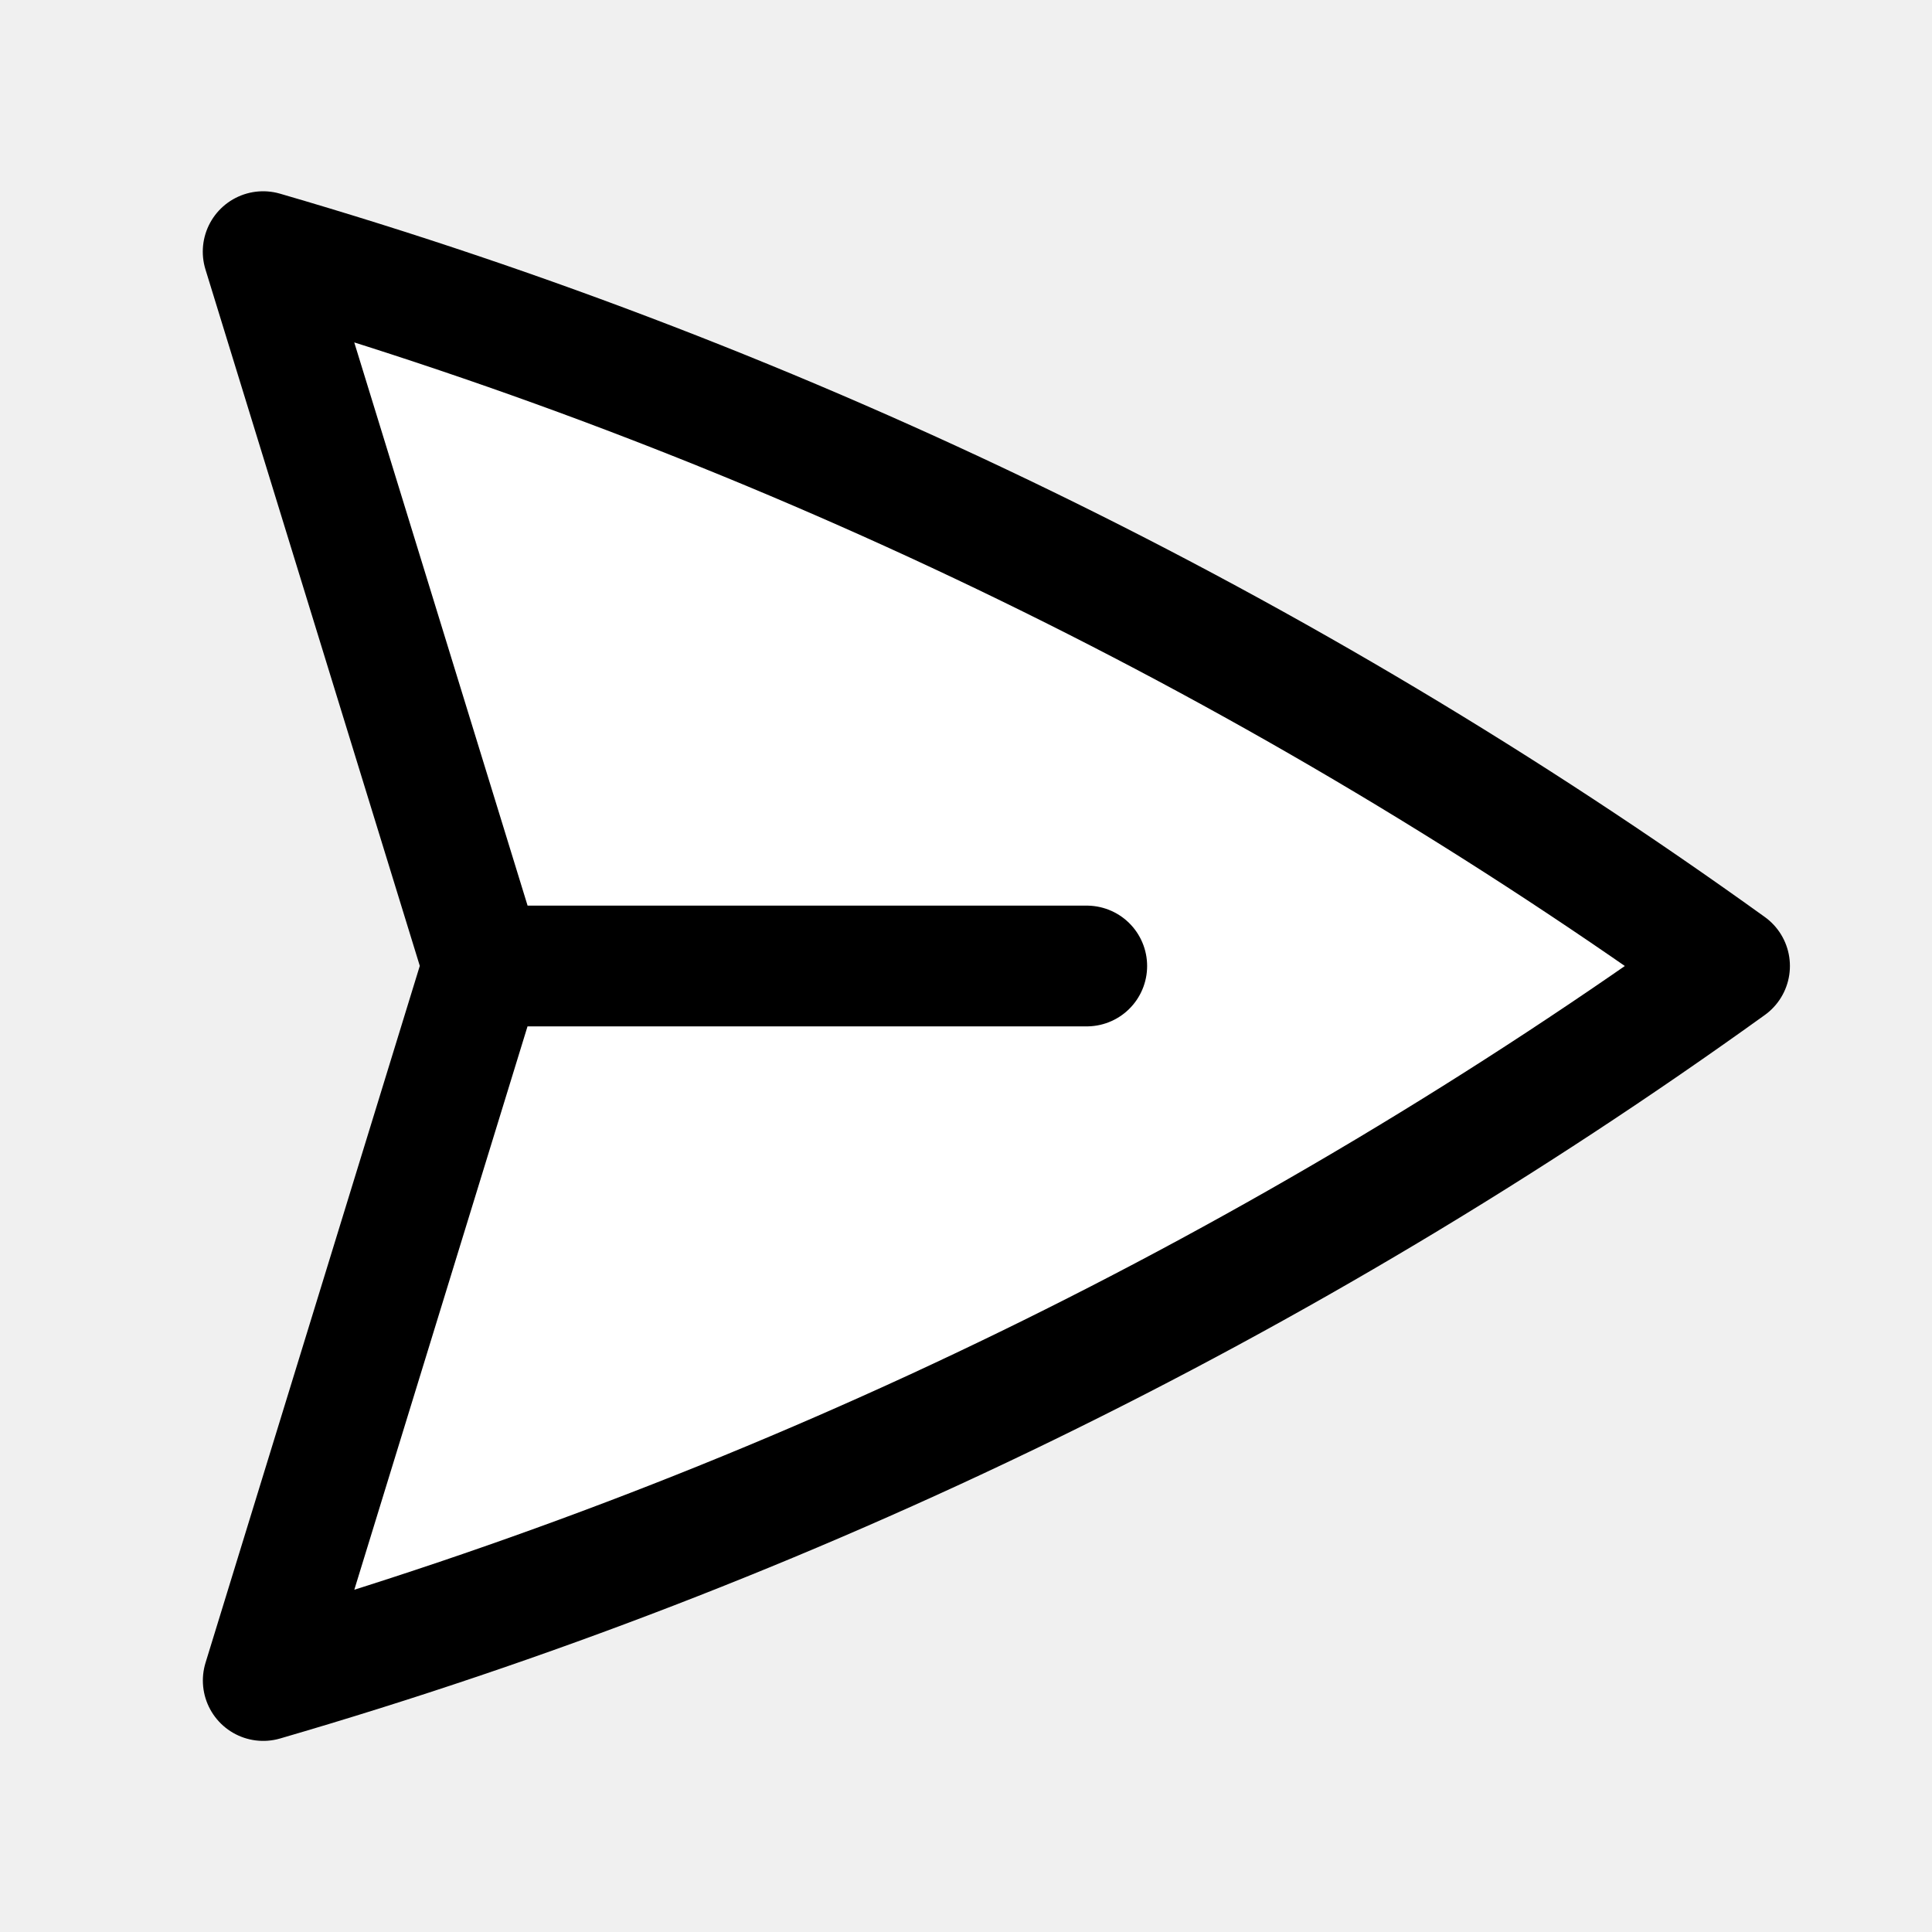
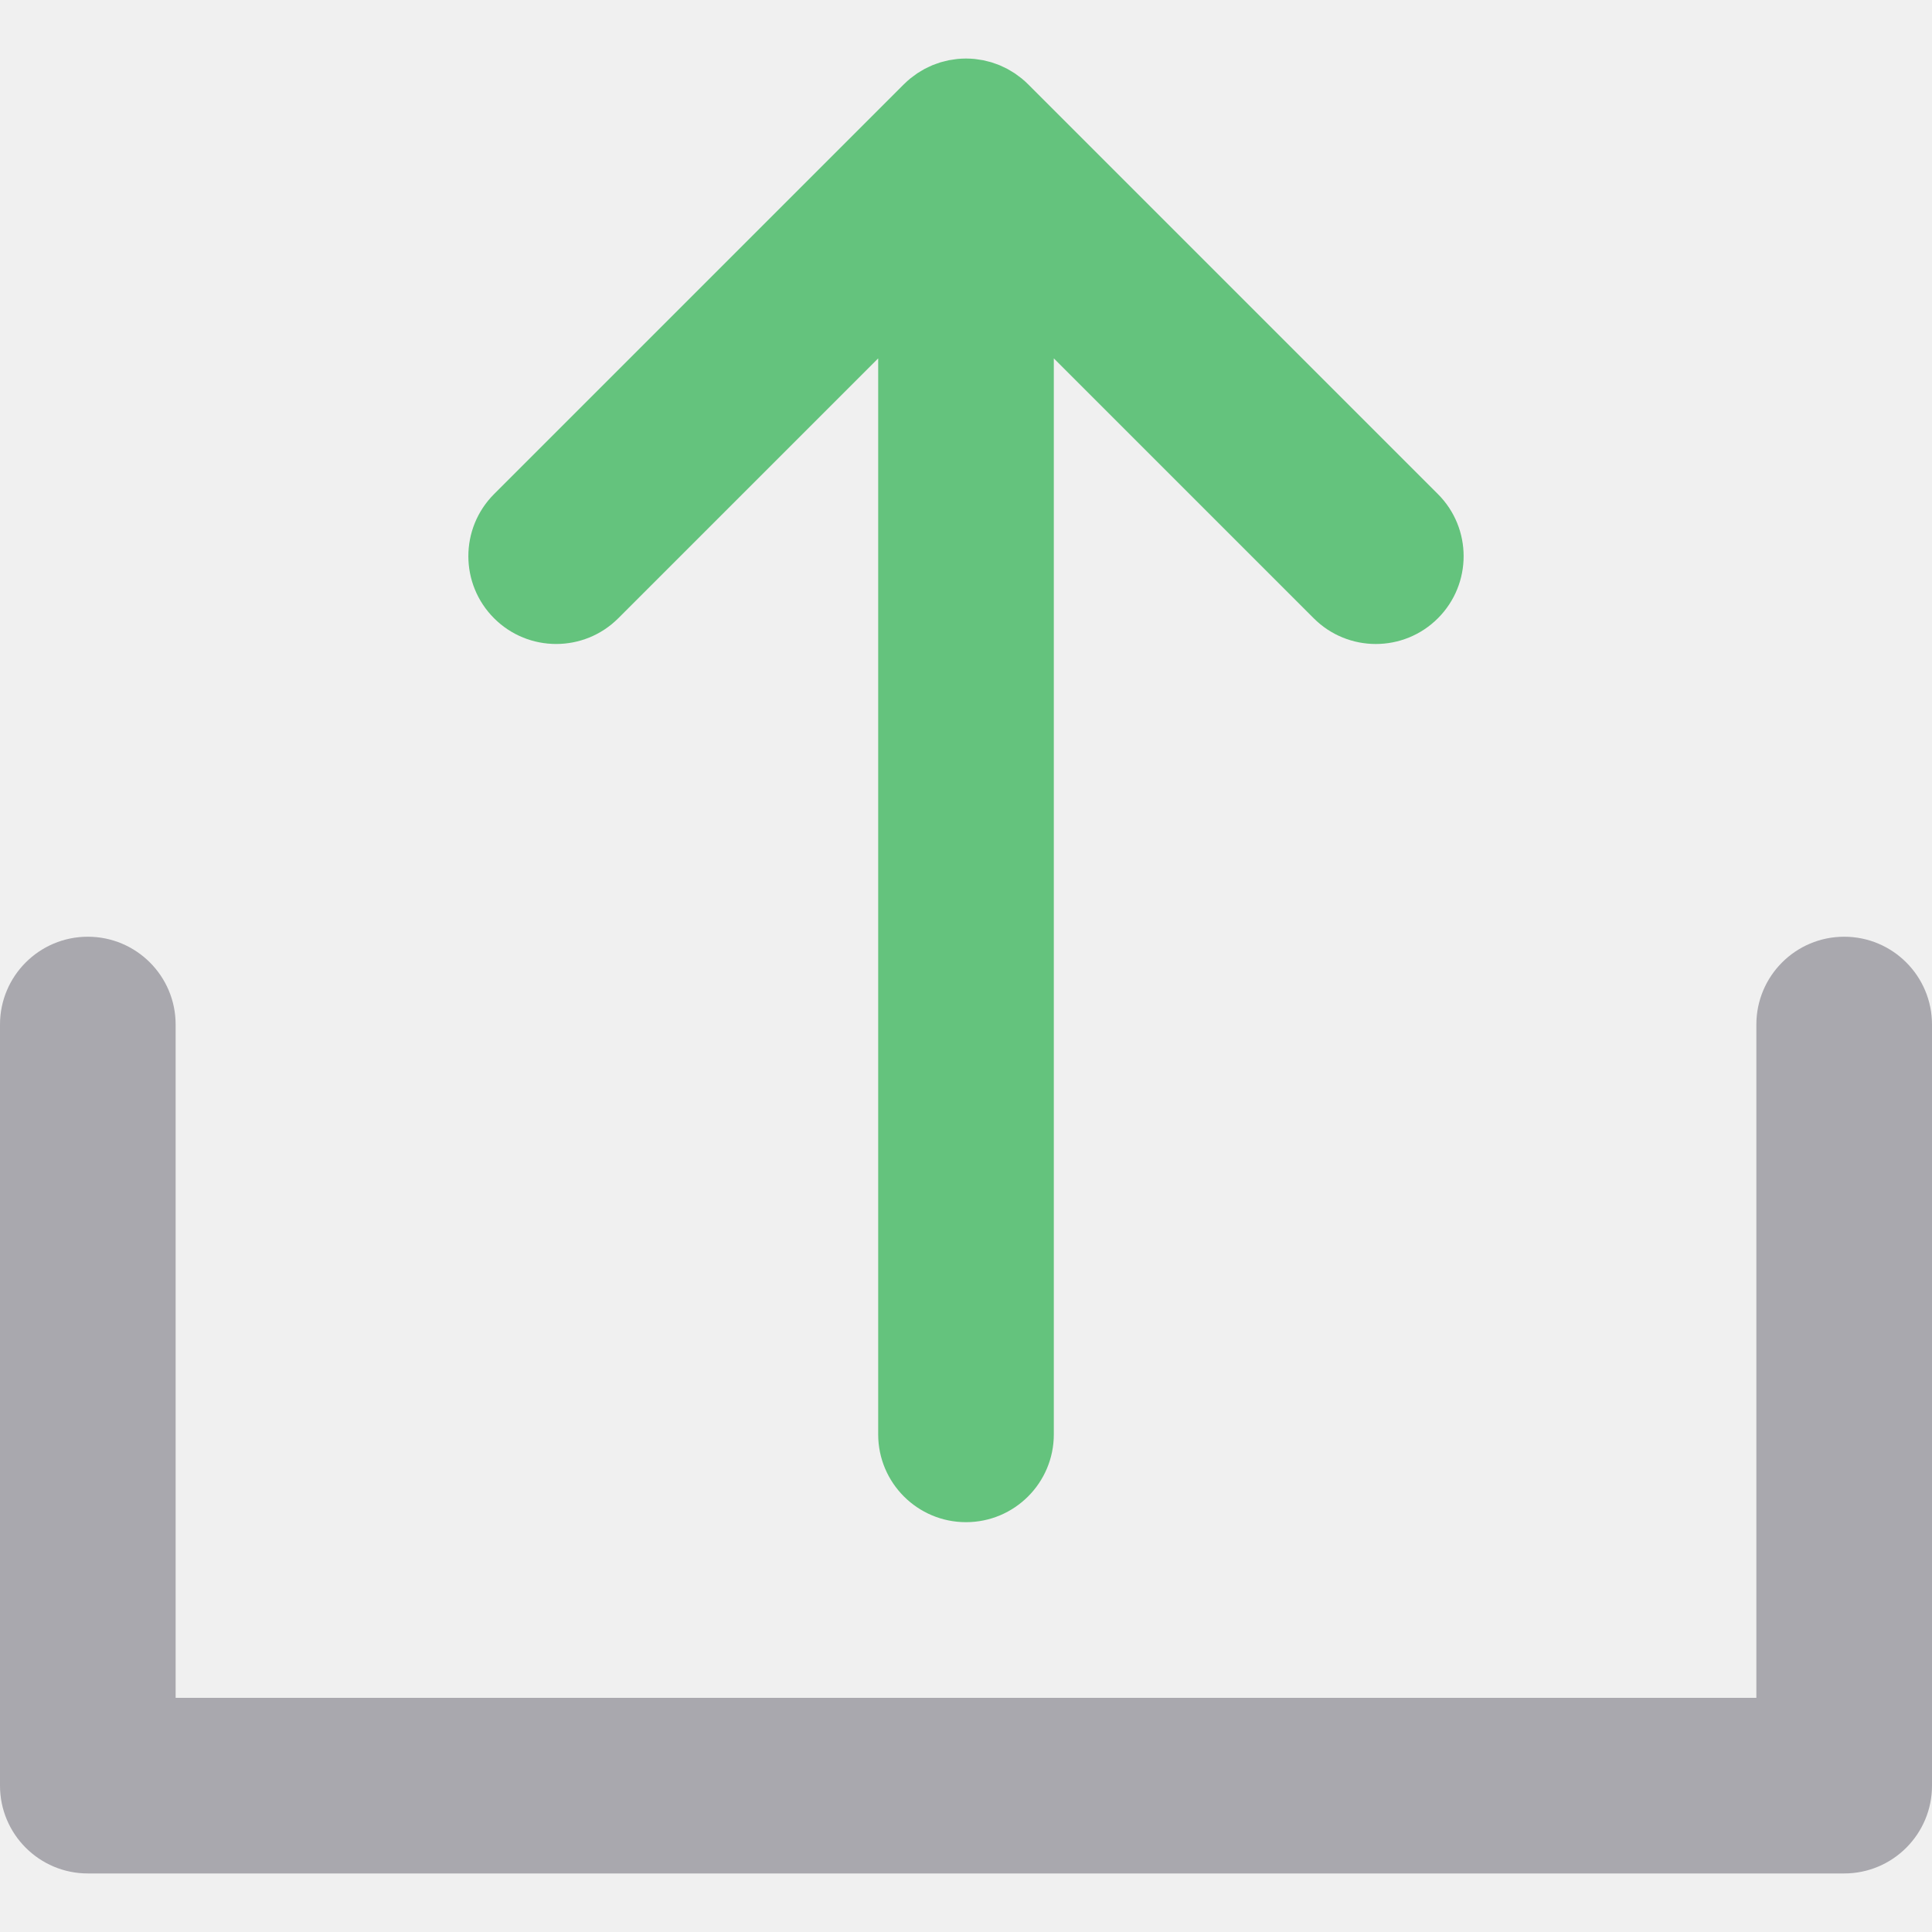
- <svg xmlns="http://www.w3.org/2000/svg" fill="#ffffff" viewBox="0 0 24 24" stroke-width="1.5" stroke="currentColor" class="w-6 h-6">
-   <path stroke-linecap="round" stroke-linejoin="round" d="M6 12L3.269 3.126A59.768 59.768 0 0121.485 12 59.77 59.77 0 013.27 20.876L5.999 12zm0 0h7.5" />
+ <svg xmlns="http://www.w3.org/2000/svg" height="800px" width="800px" version="1.1" id="Layer_1" viewBox="0 0 512 512" xml:space="preserve">
+   <path style="fill:#64C37D;" d="M381.06,130.935l-108.598-108.6c-0.545-0.545-1.117-1.058-1.713-1.547  c-0.259-0.213-0.538-0.402-0.807-0.604c-0.34-0.254-0.673-0.517-1.021-0.751c-0.326-0.217-0.669-0.408-1.004-0.61  c-0.315-0.189-0.625-0.388-0.948-0.56c-0.343-0.183-0.698-0.34-1.052-0.507c-0.337-0.158-0.67-0.327-1.01-0.469  c-0.341-0.141-0.694-0.256-1.043-0.382c-0.369-0.133-0.735-0.275-1.109-0.388c-0.346-0.106-0.703-0.183-1.057-0.272  c-0.383-0.096-0.763-0.203-1.15-0.281c-0.41-0.082-0.83-0.132-1.246-0.191c-0.337-0.048-0.669-0.112-1.005-0.146  c-0.756-0.073-1.522-0.115-2.298-0.115c-0.776,0-1.542,0.042-2.299,0.116c-0.327,0.033-0.653,0.095-0.981,0.141  c-0.425,0.061-0.853,0.112-1.271,0.194c-0.375,0.074-0.745,0.18-1.117,0.273c-0.365,0.092-0.735,0.172-1.092,0.281  c-0.362,0.11-0.717,0.248-1.072,0.375c-0.36,0.129-0.726,0.248-1.075,0.394c-0.33,0.137-0.652,0.301-0.977,0.453  c-0.365,0.172-0.734,0.335-1.088,0.524c-0.306,0.163-0.602,0.355-0.901,0.534c-0.354,0.209-0.711,0.411-1.052,0.638  c-0.324,0.219-0.636,0.465-0.954,0.703c-0.292,0.217-0.591,0.422-0.874,0.652c-0.557,0.458-1.098,0.948-1.621,1.466  c-0.028,0.025-0.054,0.047-0.081,0.071L130.935,130.934c-9.087,9.089-9.089,23.824,0,32.912c9.087,9.089,23.824,9.087,32.912,0.002  l68.88-68.876v285.147c0,12.853,10.42,23.273,23.273,23.273c12.853,0,23.273-10.42,23.273-23.273V94.973l68.875,68.875  c4.544,4.544,10.501,6.817,16.455,6.817c5.956,0,11.913-2.273,16.457-6.817C390.149,154.759,390.149,140.023,381.06,130.935z" />
+   <path style="fill:#A9A8AE;" d="M488.727,248.242c-12.853,0-23.273,10.42-23.273,23.273v178.424H46.545V271.515  c0-12.853-10.42-23.273-23.273-23.273S0,258.662,0,271.515v201.697c0,12.853,10.42,23.273,23.273,23.273h465.455  c12.853,0,23.273-10.42,23.273-23.273V271.515C512,258.662,501.58,248.242,488.727,248.242z" />
</svg>
